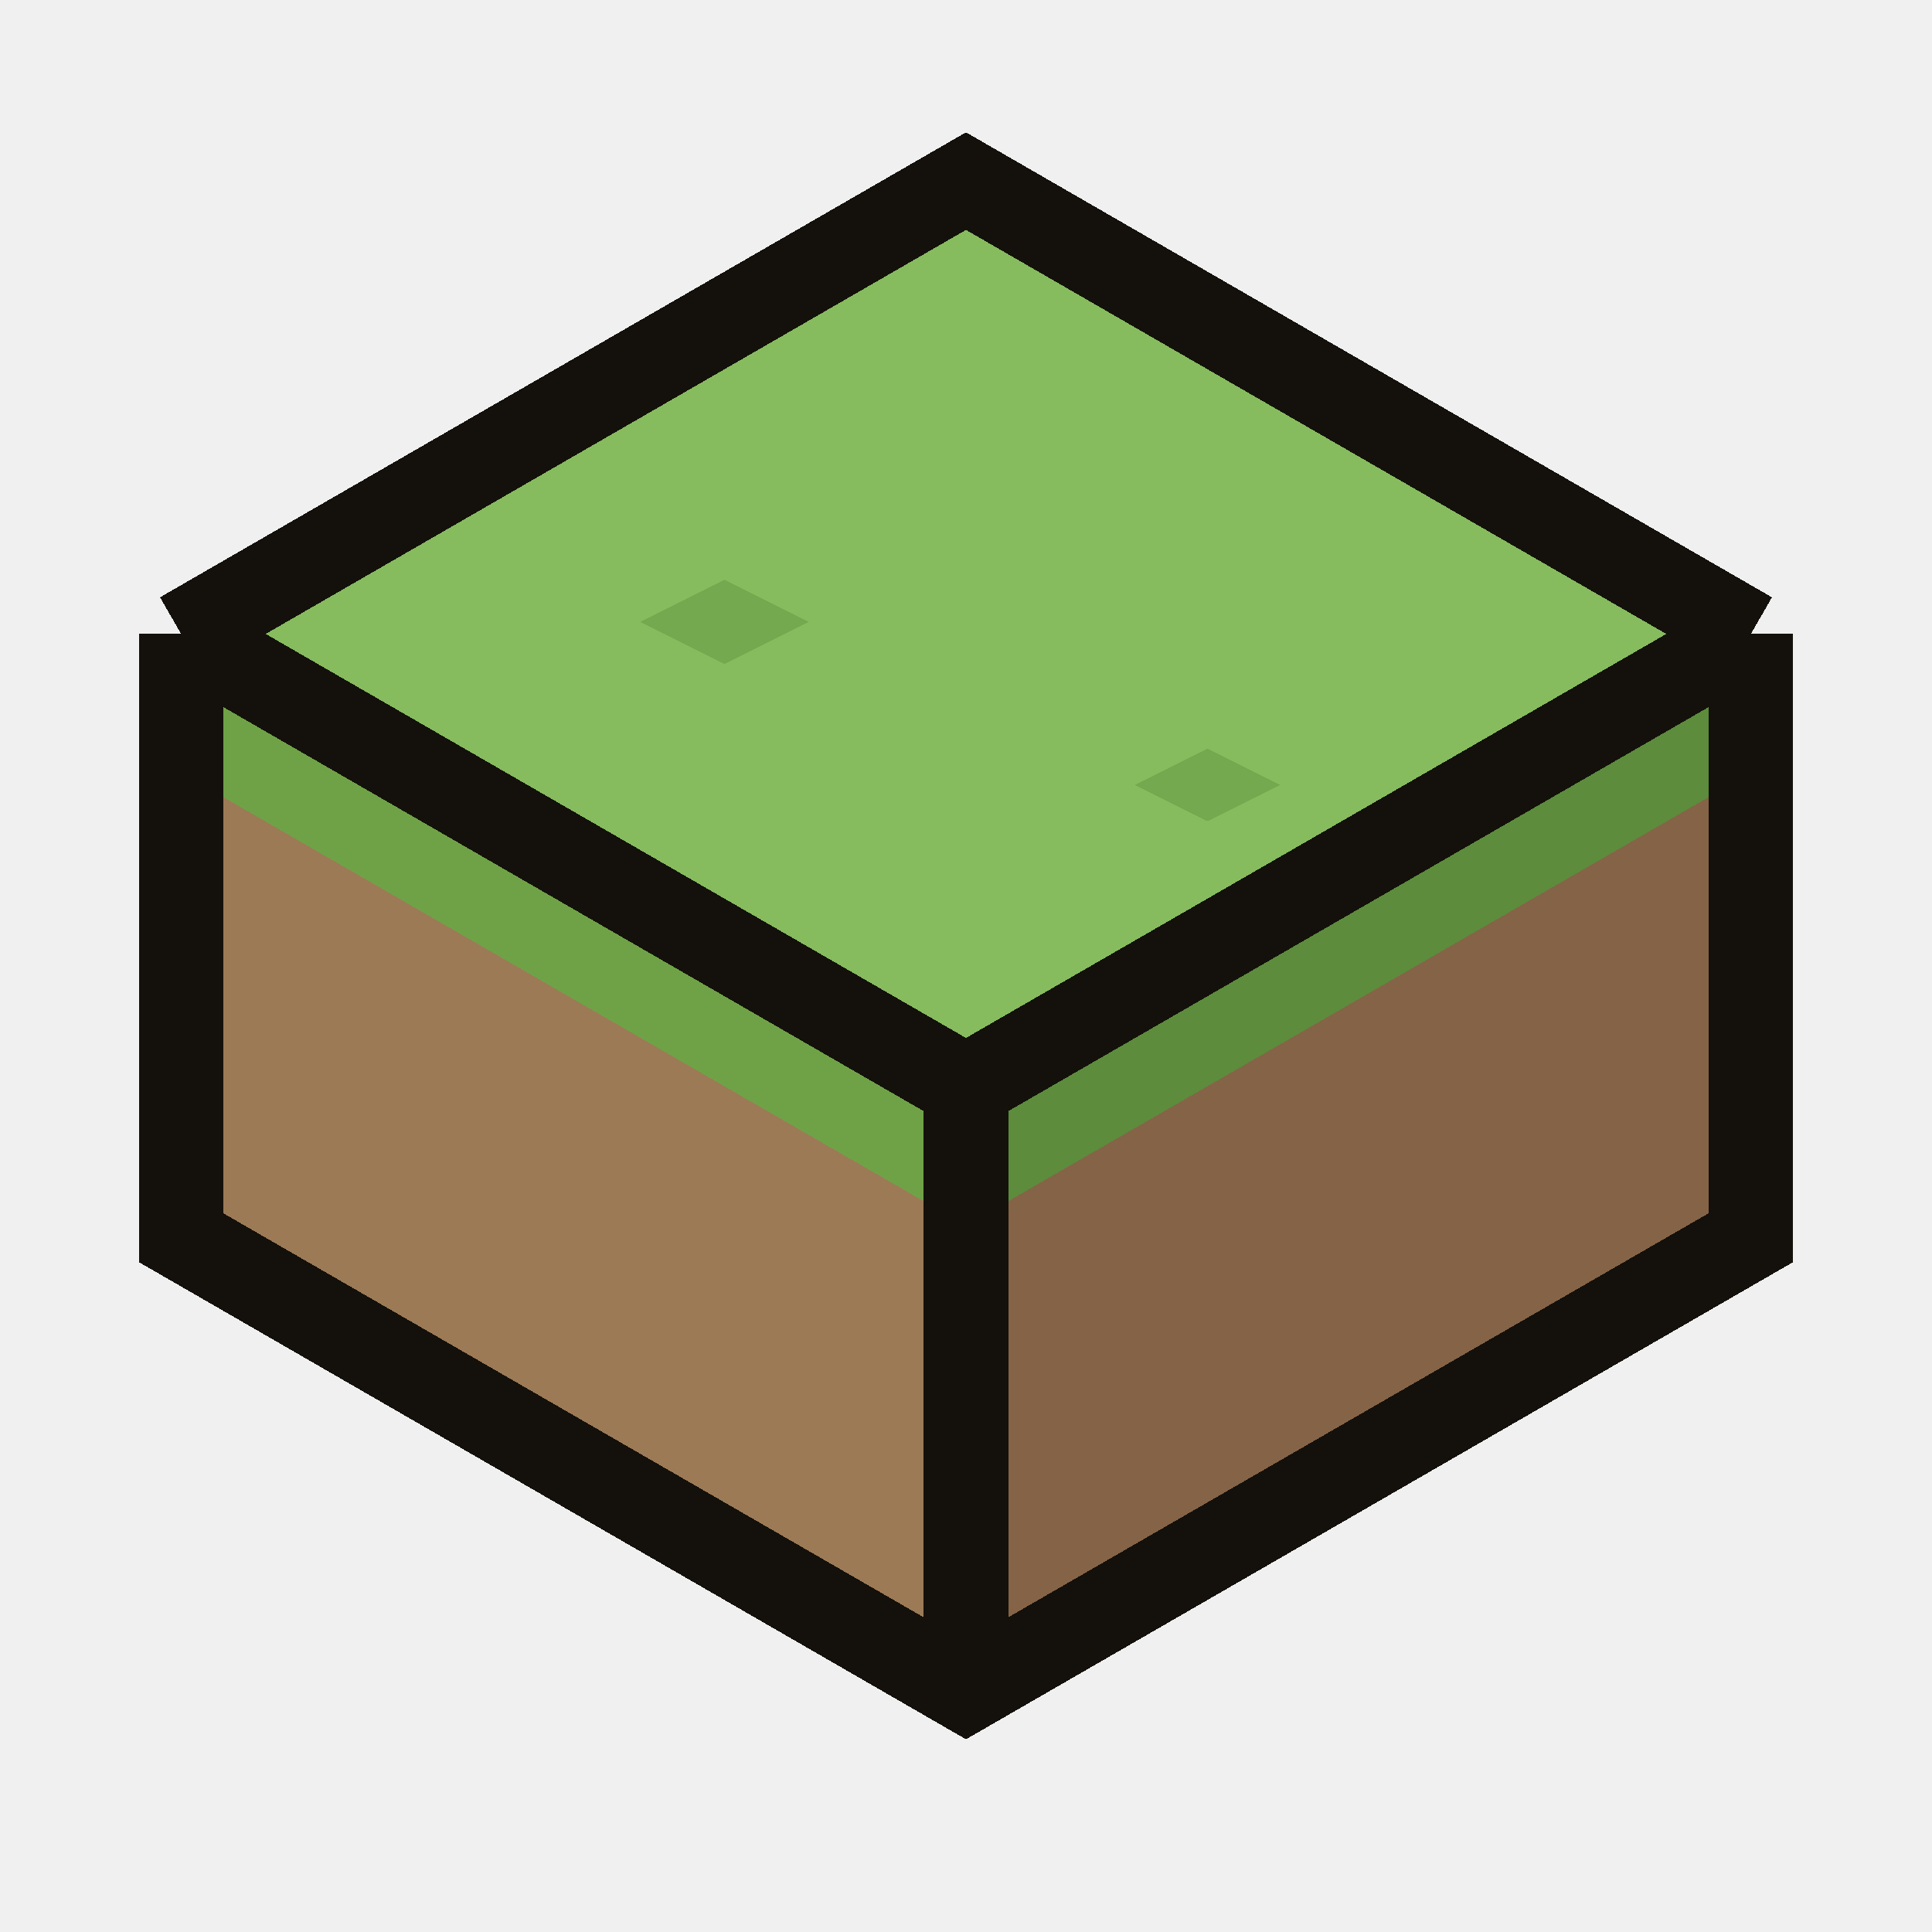
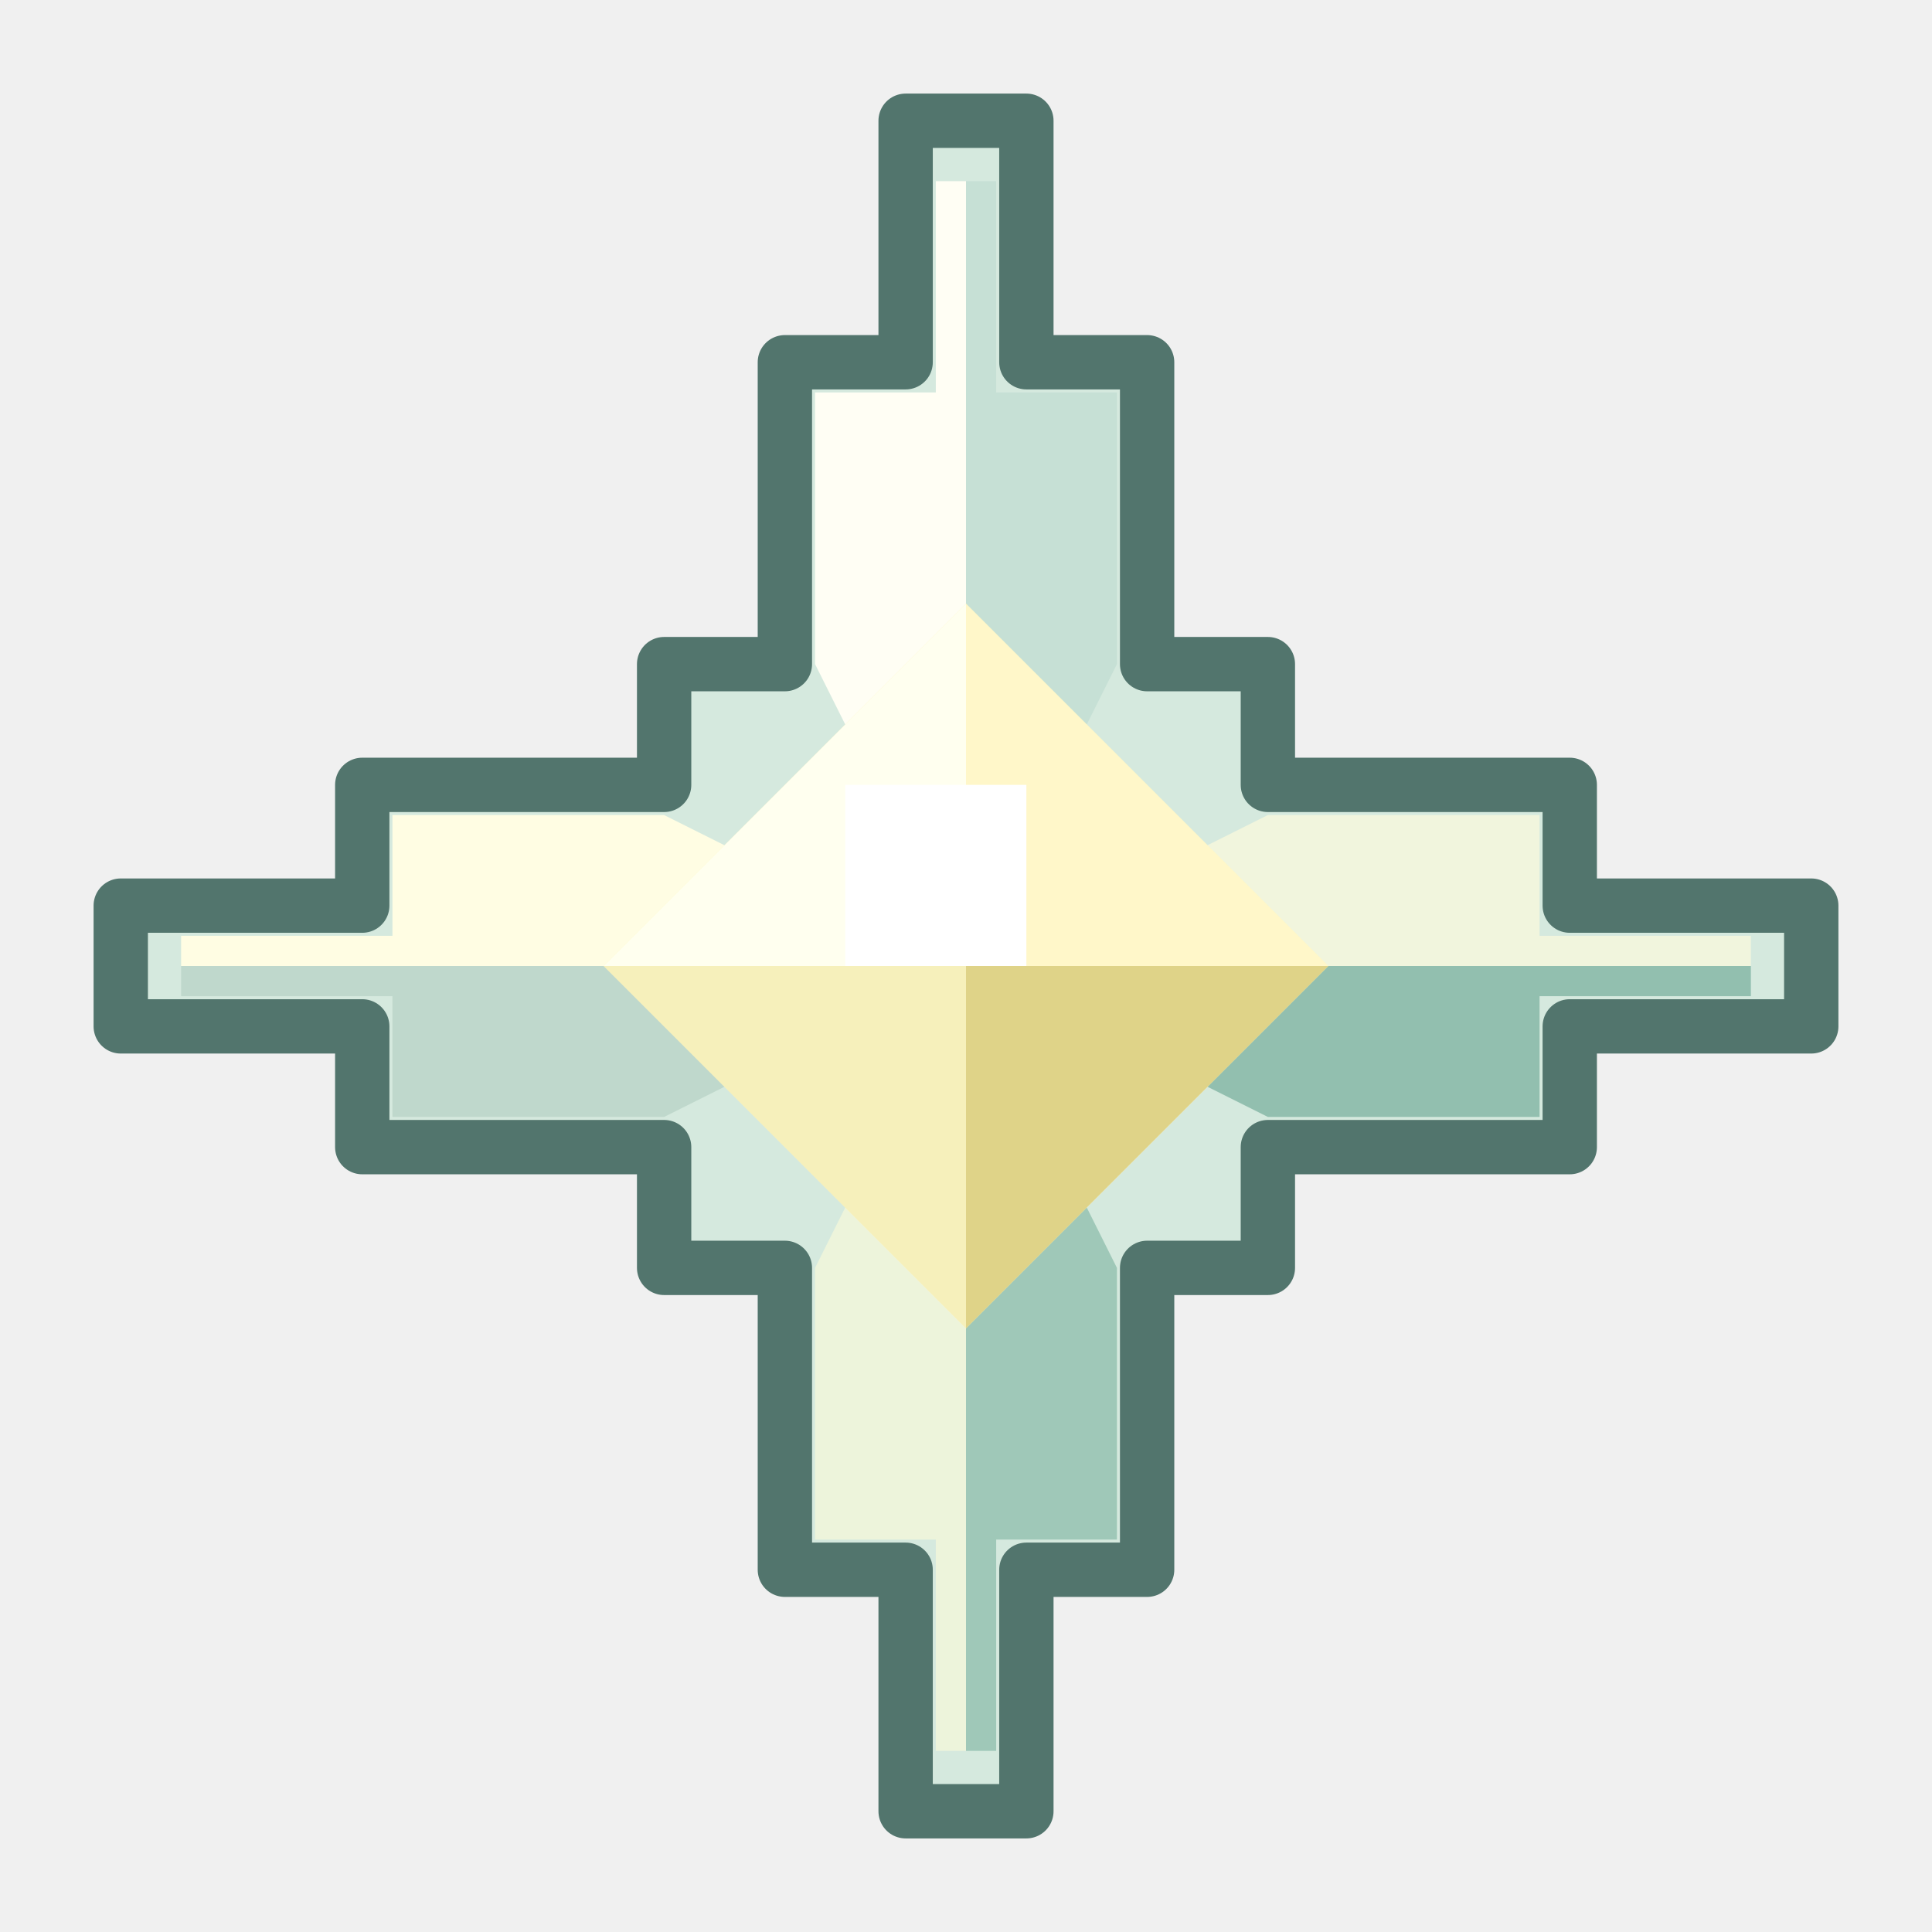
- <svg xmlns="http://www.w3.org/2000/svg" viewBox="0 0 32 32" shape-rendering="crispEdges">
-   <polygon points="16,3 29,10.5 16,18 3,10.5" fill="#86bb5e" />
-   <polygon points="3,10.5 16,18 16,28 3,20.5" fill="#9c7a56" />
-   <polygon points="29,10.5 29,20.5 16,28 16,18" fill="#856347" />
-   <polygon points="3,10.5 16,18 16,20.3 3,12.8" fill="#6fa246" />
-   <polygon points="29,10.5 29,12.8 16,20.3 16,18" fill="#5c8c3c" />
-   <polygon points="12,9.6 13.4,10.3 12,11 10.6,10.3" fill="#74a94f" />
-   <polygon points="20,12.4 21.2,13 20,13.6 18.8,13" fill="#74a94f" />
-   <polyline points="3,10.5 16,3 29,10.5" fill="none" stroke="#14110c" stroke-width="1.4" />
-   <polyline points="3,10.5 3,20.5 16,28 29,20.5 29,10.5" fill="none" stroke="#14110c" stroke-width="1.4" />
-   <line x1="16" y1="18" x2="16" y2="28" stroke="#14110c" stroke-width="1.4" />
-   <line x1="3" y1="10.5" x2="16" y2="18" stroke="#14110c" stroke-width="1.4" />
-   <line x1="29" y1="10.5" x2="16" y2="18" stroke="#14110c" stroke-width="1.4" />
+ <svg xmlns="http://www.w3.org/2000/svg" viewBox="0 0 32 32" role="img" aria-labelledby="nether-star-icon-title">
+   <path d="M15 2H17V6H19V11H21V13H26V15H30V17H26V19H21V21H19V26H17V30H15V26H13V21H11V19H6V17H2V15H6V13H11V11H13V6H15Z" fill="#d5e9de" stroke="#52756d" stroke-width=".9" stroke-linejoin="round" />
+   <path d="M16 3V16L13.5 11V6.5H15.5V3Z" fill="#fffef4" />
+   <path d="M16 3H16.5V6.5H18.5V11L16 16Z" fill="#c6e0d5" />
+   <path d="M3 15.5H6.5V13.5H11L16 16H3Z" fill="#fffde3" />
+   <path d="M3 16H16L11 18.5H6.5V16.5H3Z" fill="#bfd8cc" />
+   <path d="M16 16L21 13.5H25.5V15.5H29V16Z" fill="#f1f5dd" />
+   <path d="M16 16H29V16.5H25.5V18.5H21Z" fill="#92bfaf" />
+   <path d="M16 16V29H15.5V25.5H13.5V21Z" fill="#edf4db" />
+   <path d="M16 16L18.5 21V25.5H16.5V29H16Z" fill="#9fc8b8" />
+   <path d="M16 10L22 16L16 22L10 16Z" fill="#fff4b8" />
+   <path d="M16 10V16H10Z" fill="#ffffef" />
+   <path d="M16 10L22 16H16Z" fill="#fff7c9" />
+   <path d="M16 16H22L16 22Z" fill="#dfd388" />
+   <path d="M10 16H16V22Z" fill="#f6f0bb" />
+   <rect x="14" y="13" width="3" height="3" fill="#ffffff" />
</svg>
